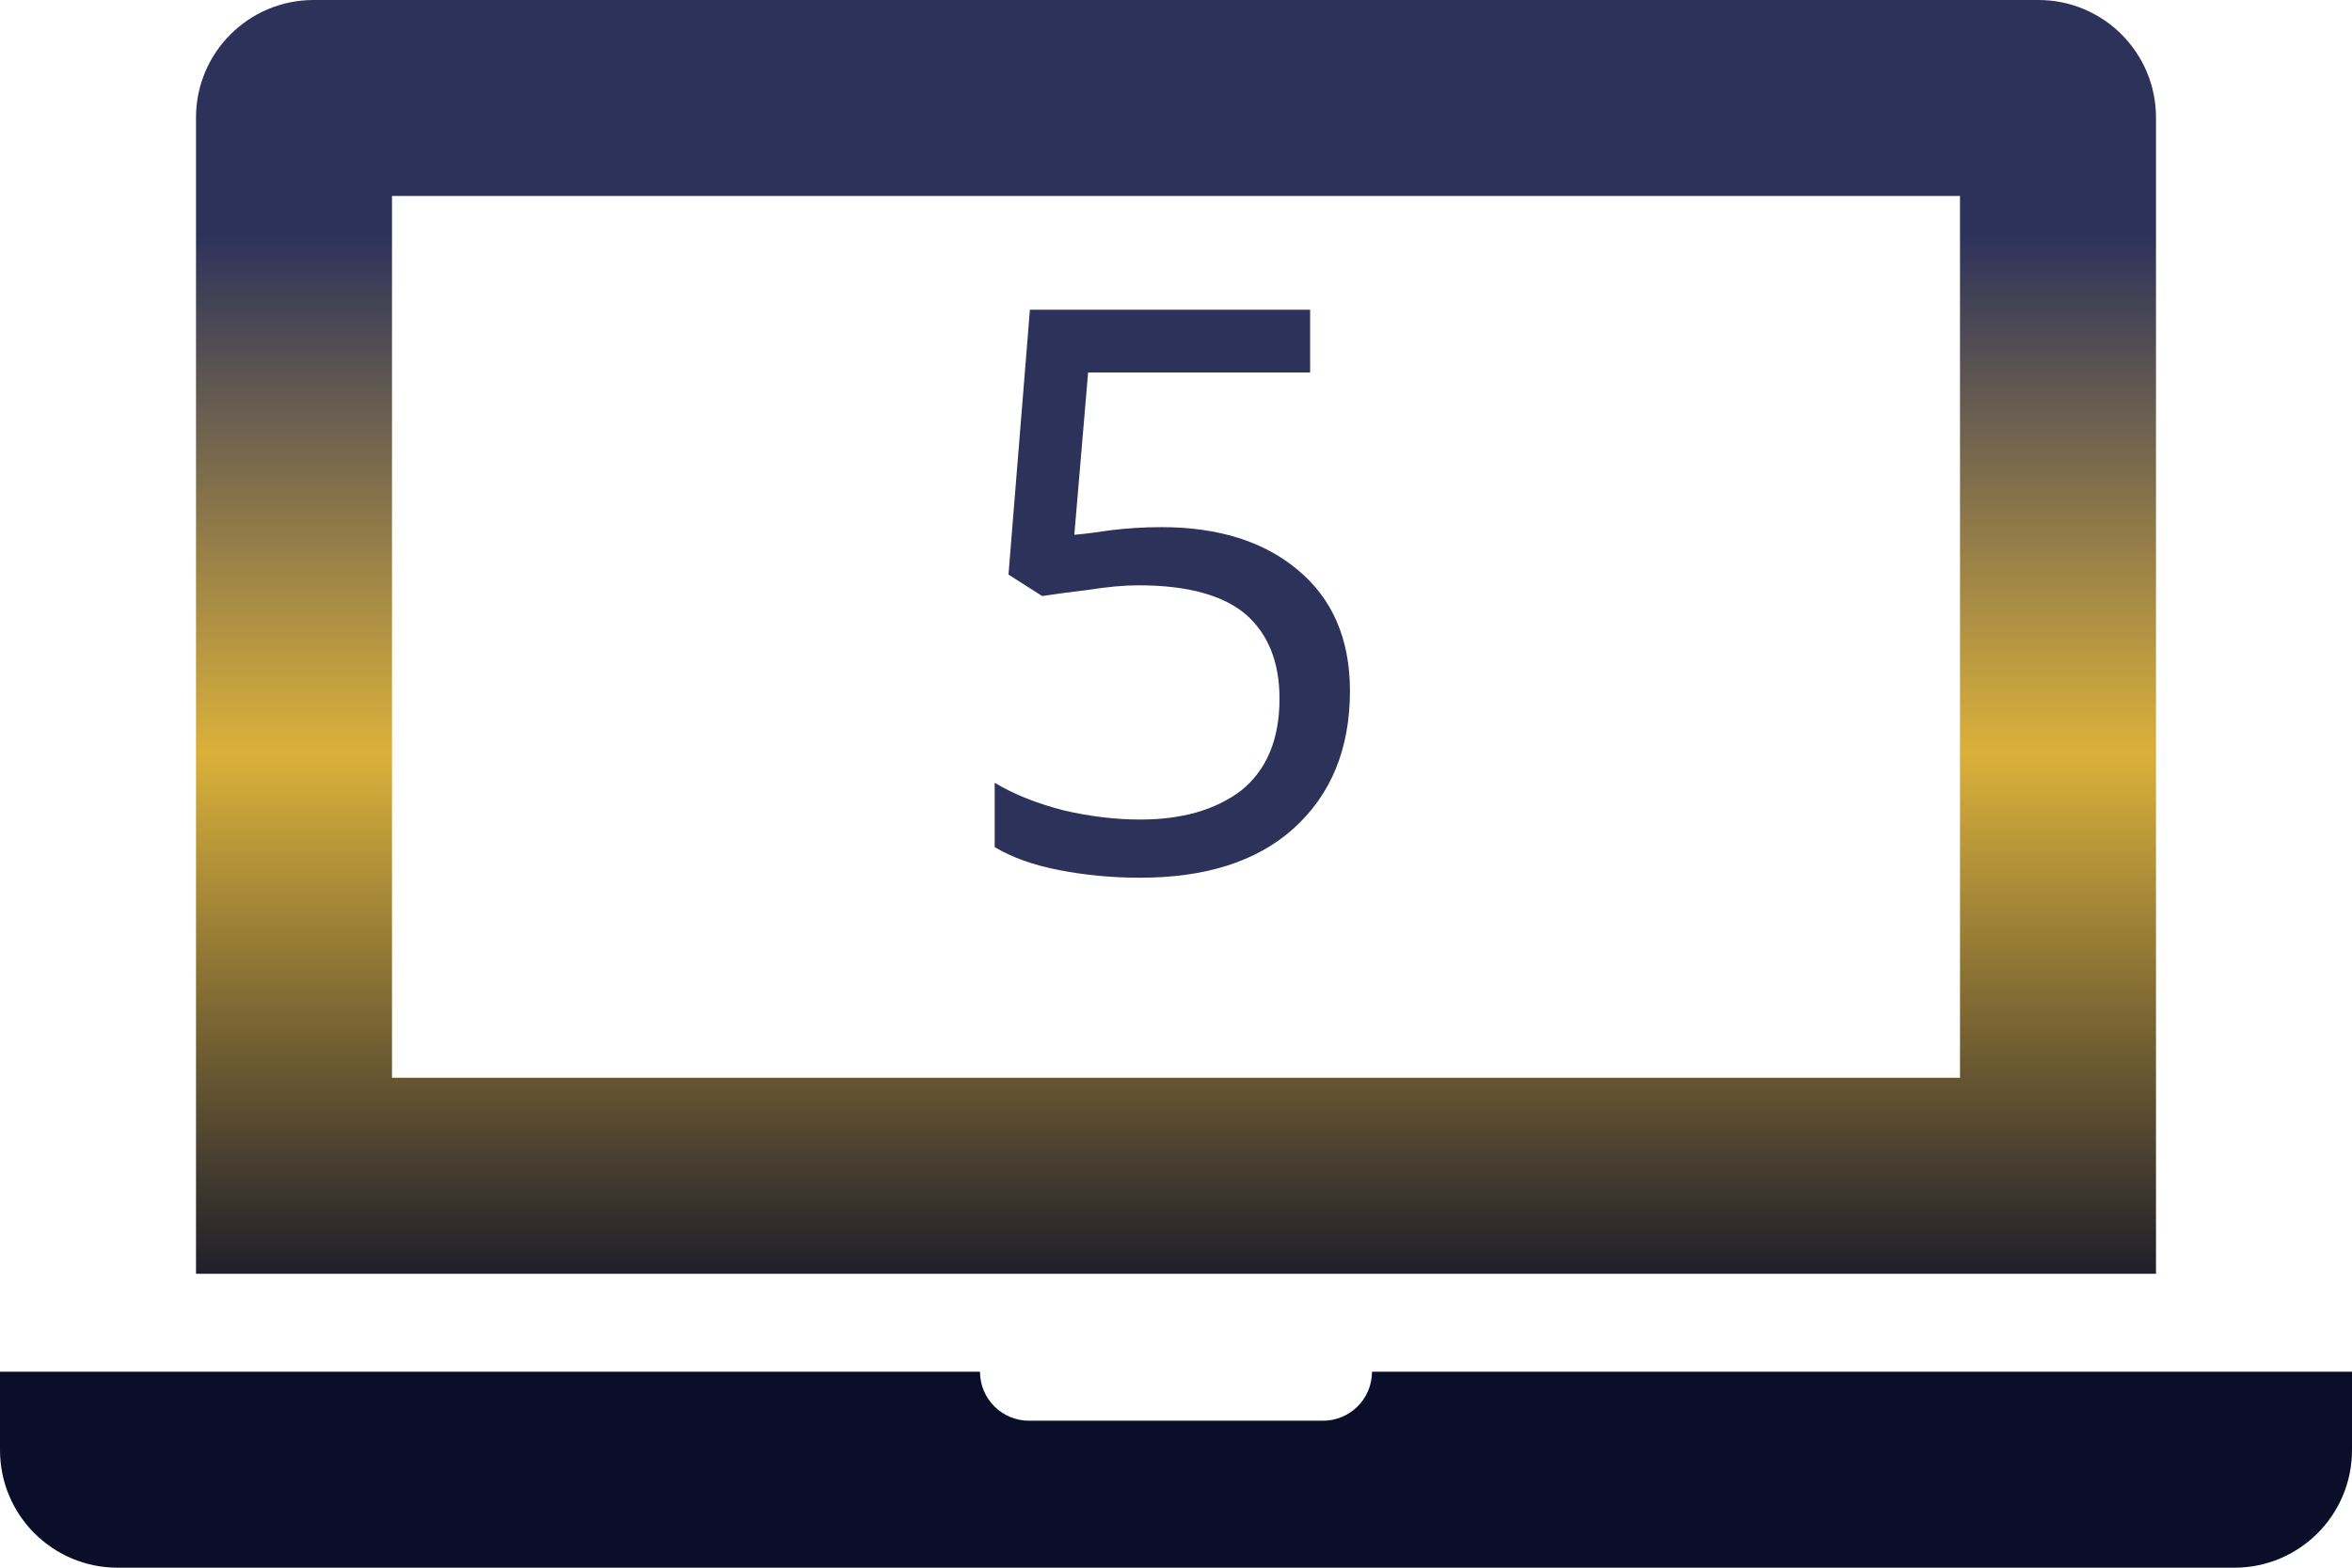
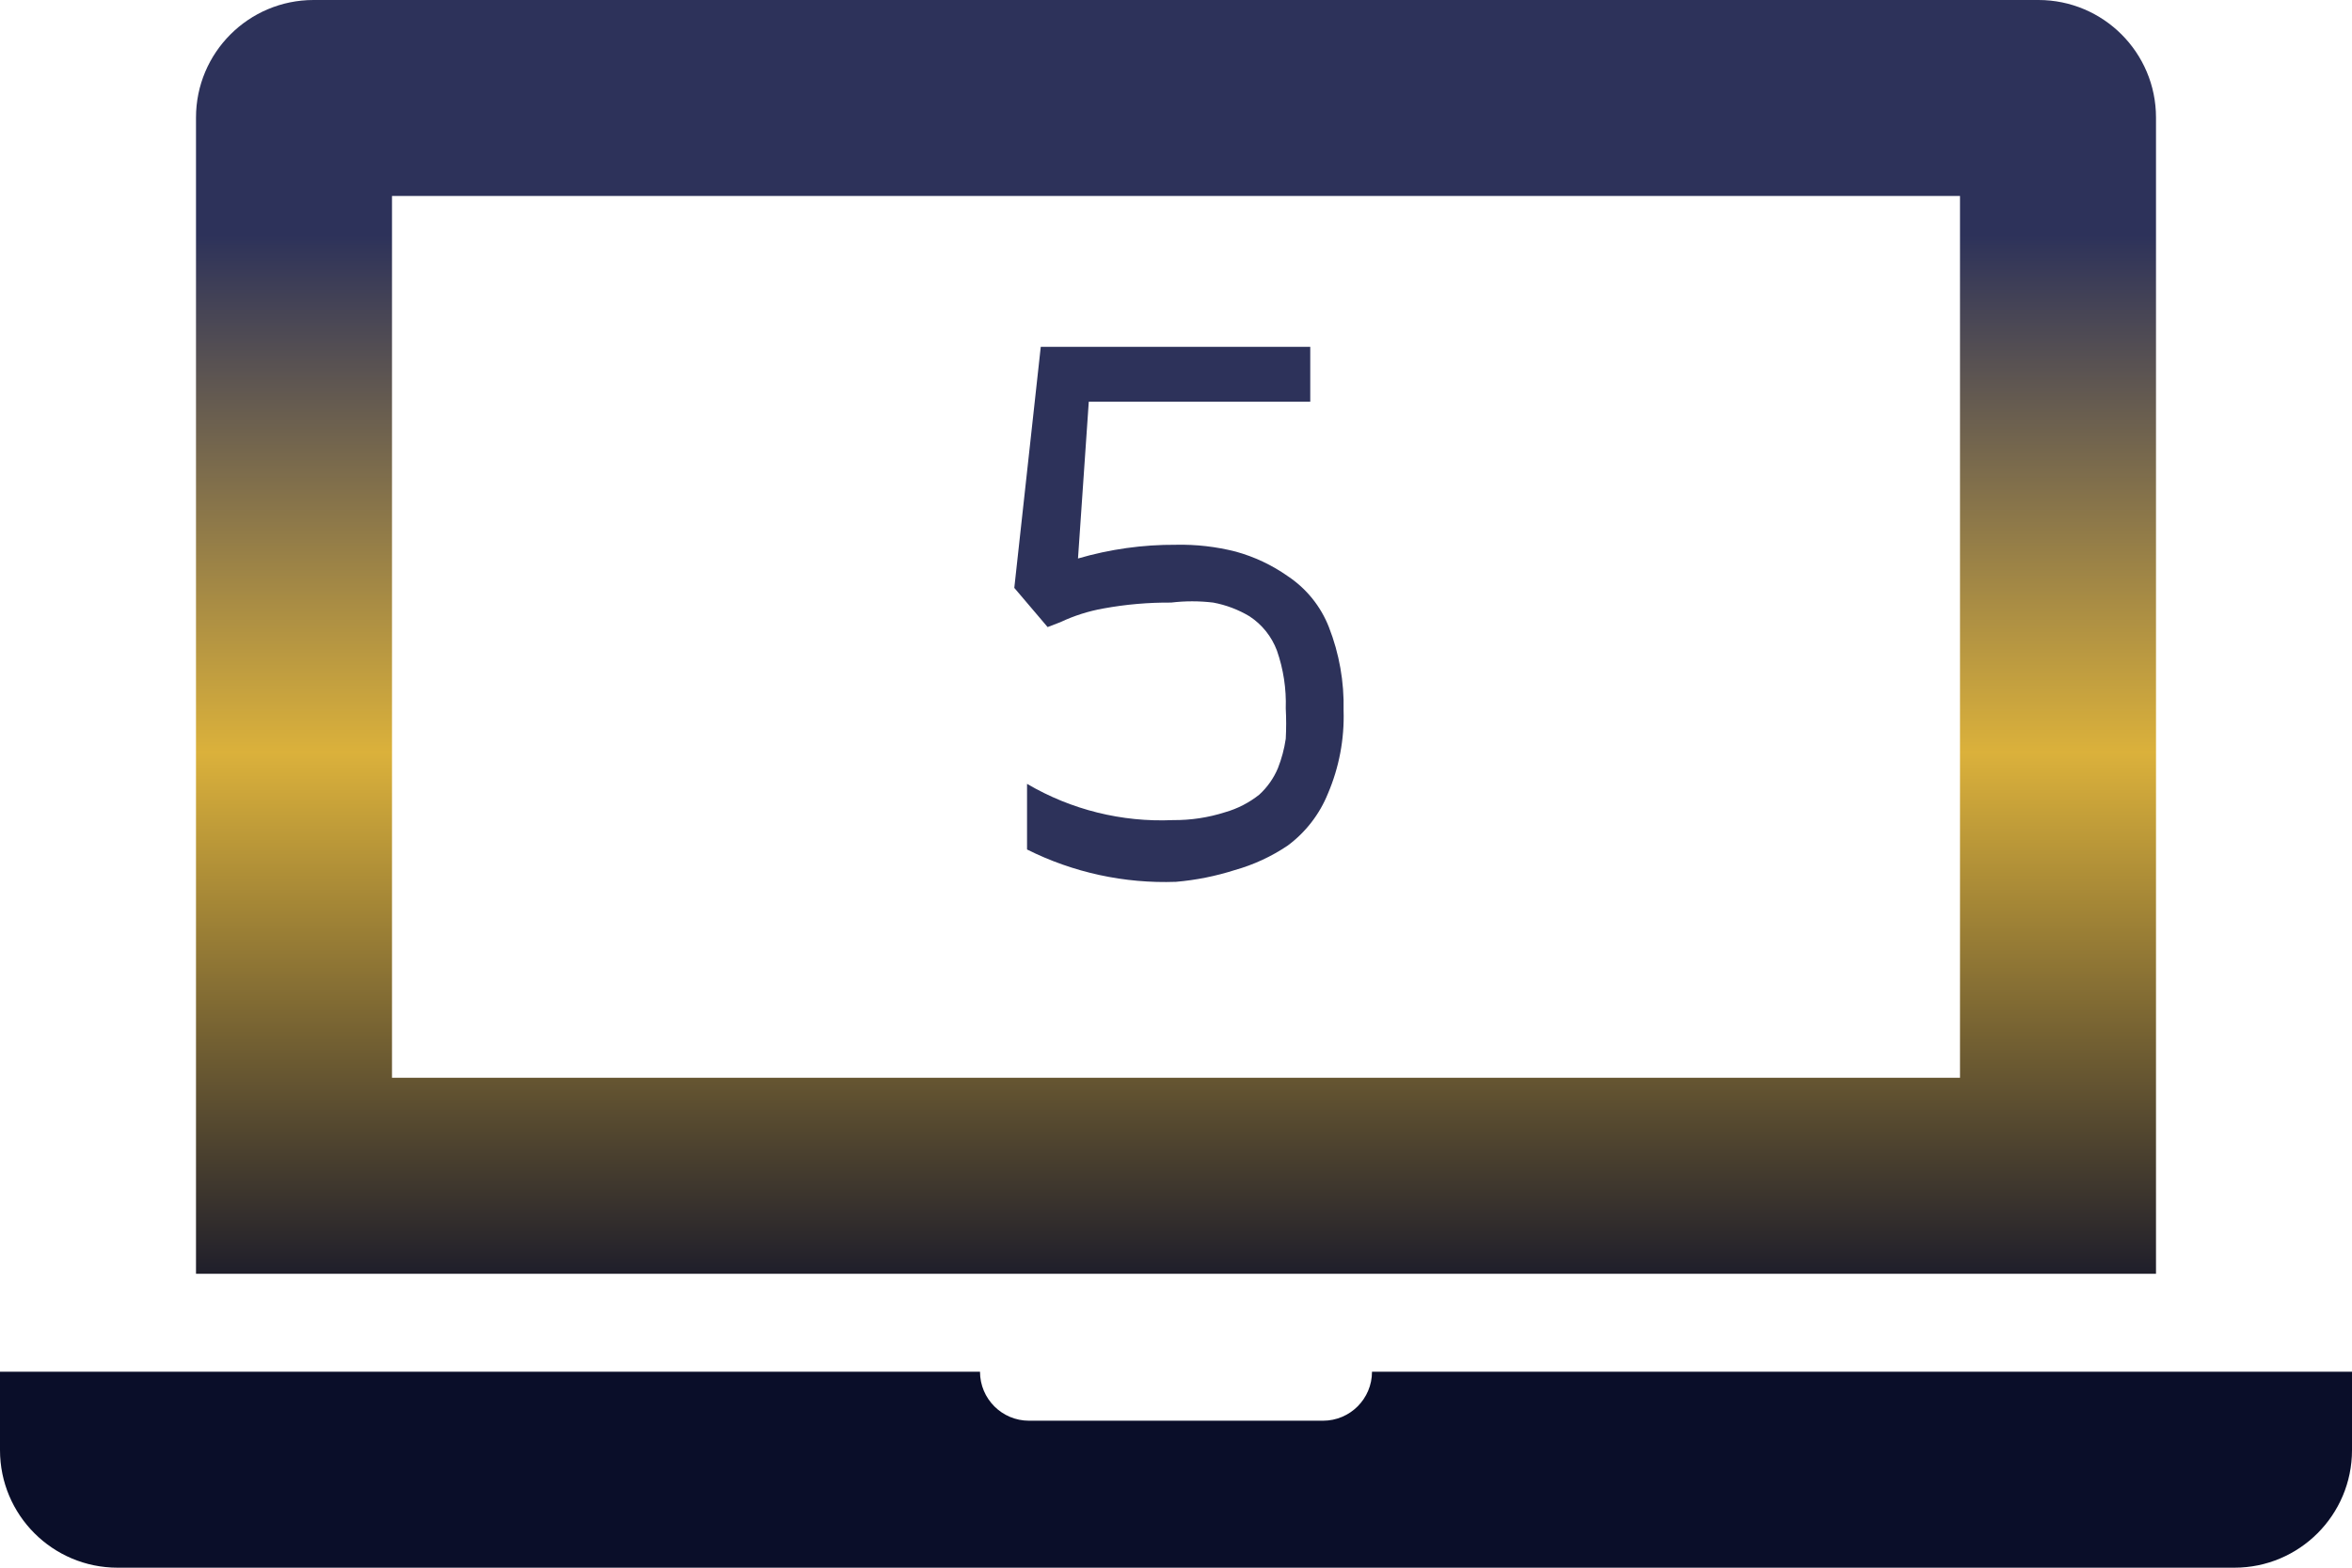
<svg xmlns="http://www.w3.org/2000/svg" id="Layer_1" data-name="Layer 1" viewBox="0 0 24 16">
  <defs>
-     <style>.cls-1{fill:url(#linear-gradient);}.cls-2{font-size:8px;fill:#2d325a;font-family:MavenProRegular, Maven Pro;}</style>
+     <style>.cls-1{fill:url(#linear-gradient);}.cls-2{fill:#2d325a;}</style>
    <linearGradient id="linear-gradient" x1="12" y1="20" x2="12" y2="4" gradientUnits="userSpaceOnUse">
      <stop offset="0.15" stop-color="#0a0e29" />
      <stop offset="0.52" stop-color="#dbb13b" />
      <stop offset="0.85" stop-color="#2d325a" />
    </linearGradient>
  </defs>
  <path class="cls-1" d="M22,17V5.2A1.2,1.2,0,0,0,20.8,4H3.2A1.2,1.2,0,0,0,2,5.2V17ZM4,6H20v9H4ZM24,18v.8A1.2,1.2,0,0,1,22.8,20H1.2A1.2,1.2,0,0,1,0,18.8V18H10a.5.5,0,0,0,.5.5h3A.5.5,0,0,0,14,18Z" transform="translate(0 -4)" />
-   <text class="cls-2" transform="translate(9.65 8.88)">5</text>
+   <path class="cls-2" d="M10.35,10l.27-2.46h2.75v.56H11.11L11,9.7a3.49,3.49,0,0,1,1-.14,2.27,2.27,0,0,1,.61.07,1.71,1.71,0,0,1,.53.25,1.11,1.11,0,0,1,.42.52,2.19,2.19,0,0,1,.15.85,2,2,0,0,1-.16.85,1.24,1.24,0,0,1-.41.53,1.87,1.87,0,0,1-.54.25A2.74,2.74,0,0,1,12,13a3.14,3.14,0,0,1-1.52-.33V12a2.7,2.7,0,0,0,1.49.37,1.69,1.69,0,0,0,.53-.08,1,1,0,0,0,.35-.18.77.77,0,0,0,.19-.27,1.35,1.35,0,0,0,.08-.3,2.91,2.91,0,0,0,0-.31,1.63,1.63,0,0,0-.09-.59.72.72,0,0,0-.28-.35,1.12,1.12,0,0,0-.37-.14,1.8,1.8,0,0,0-.43,0,3.69,3.69,0,0,0-.69.06,1.74,1.74,0,0,0-.44.14l-.13.05Z" transform="translate(0 -4)" />
</svg>
